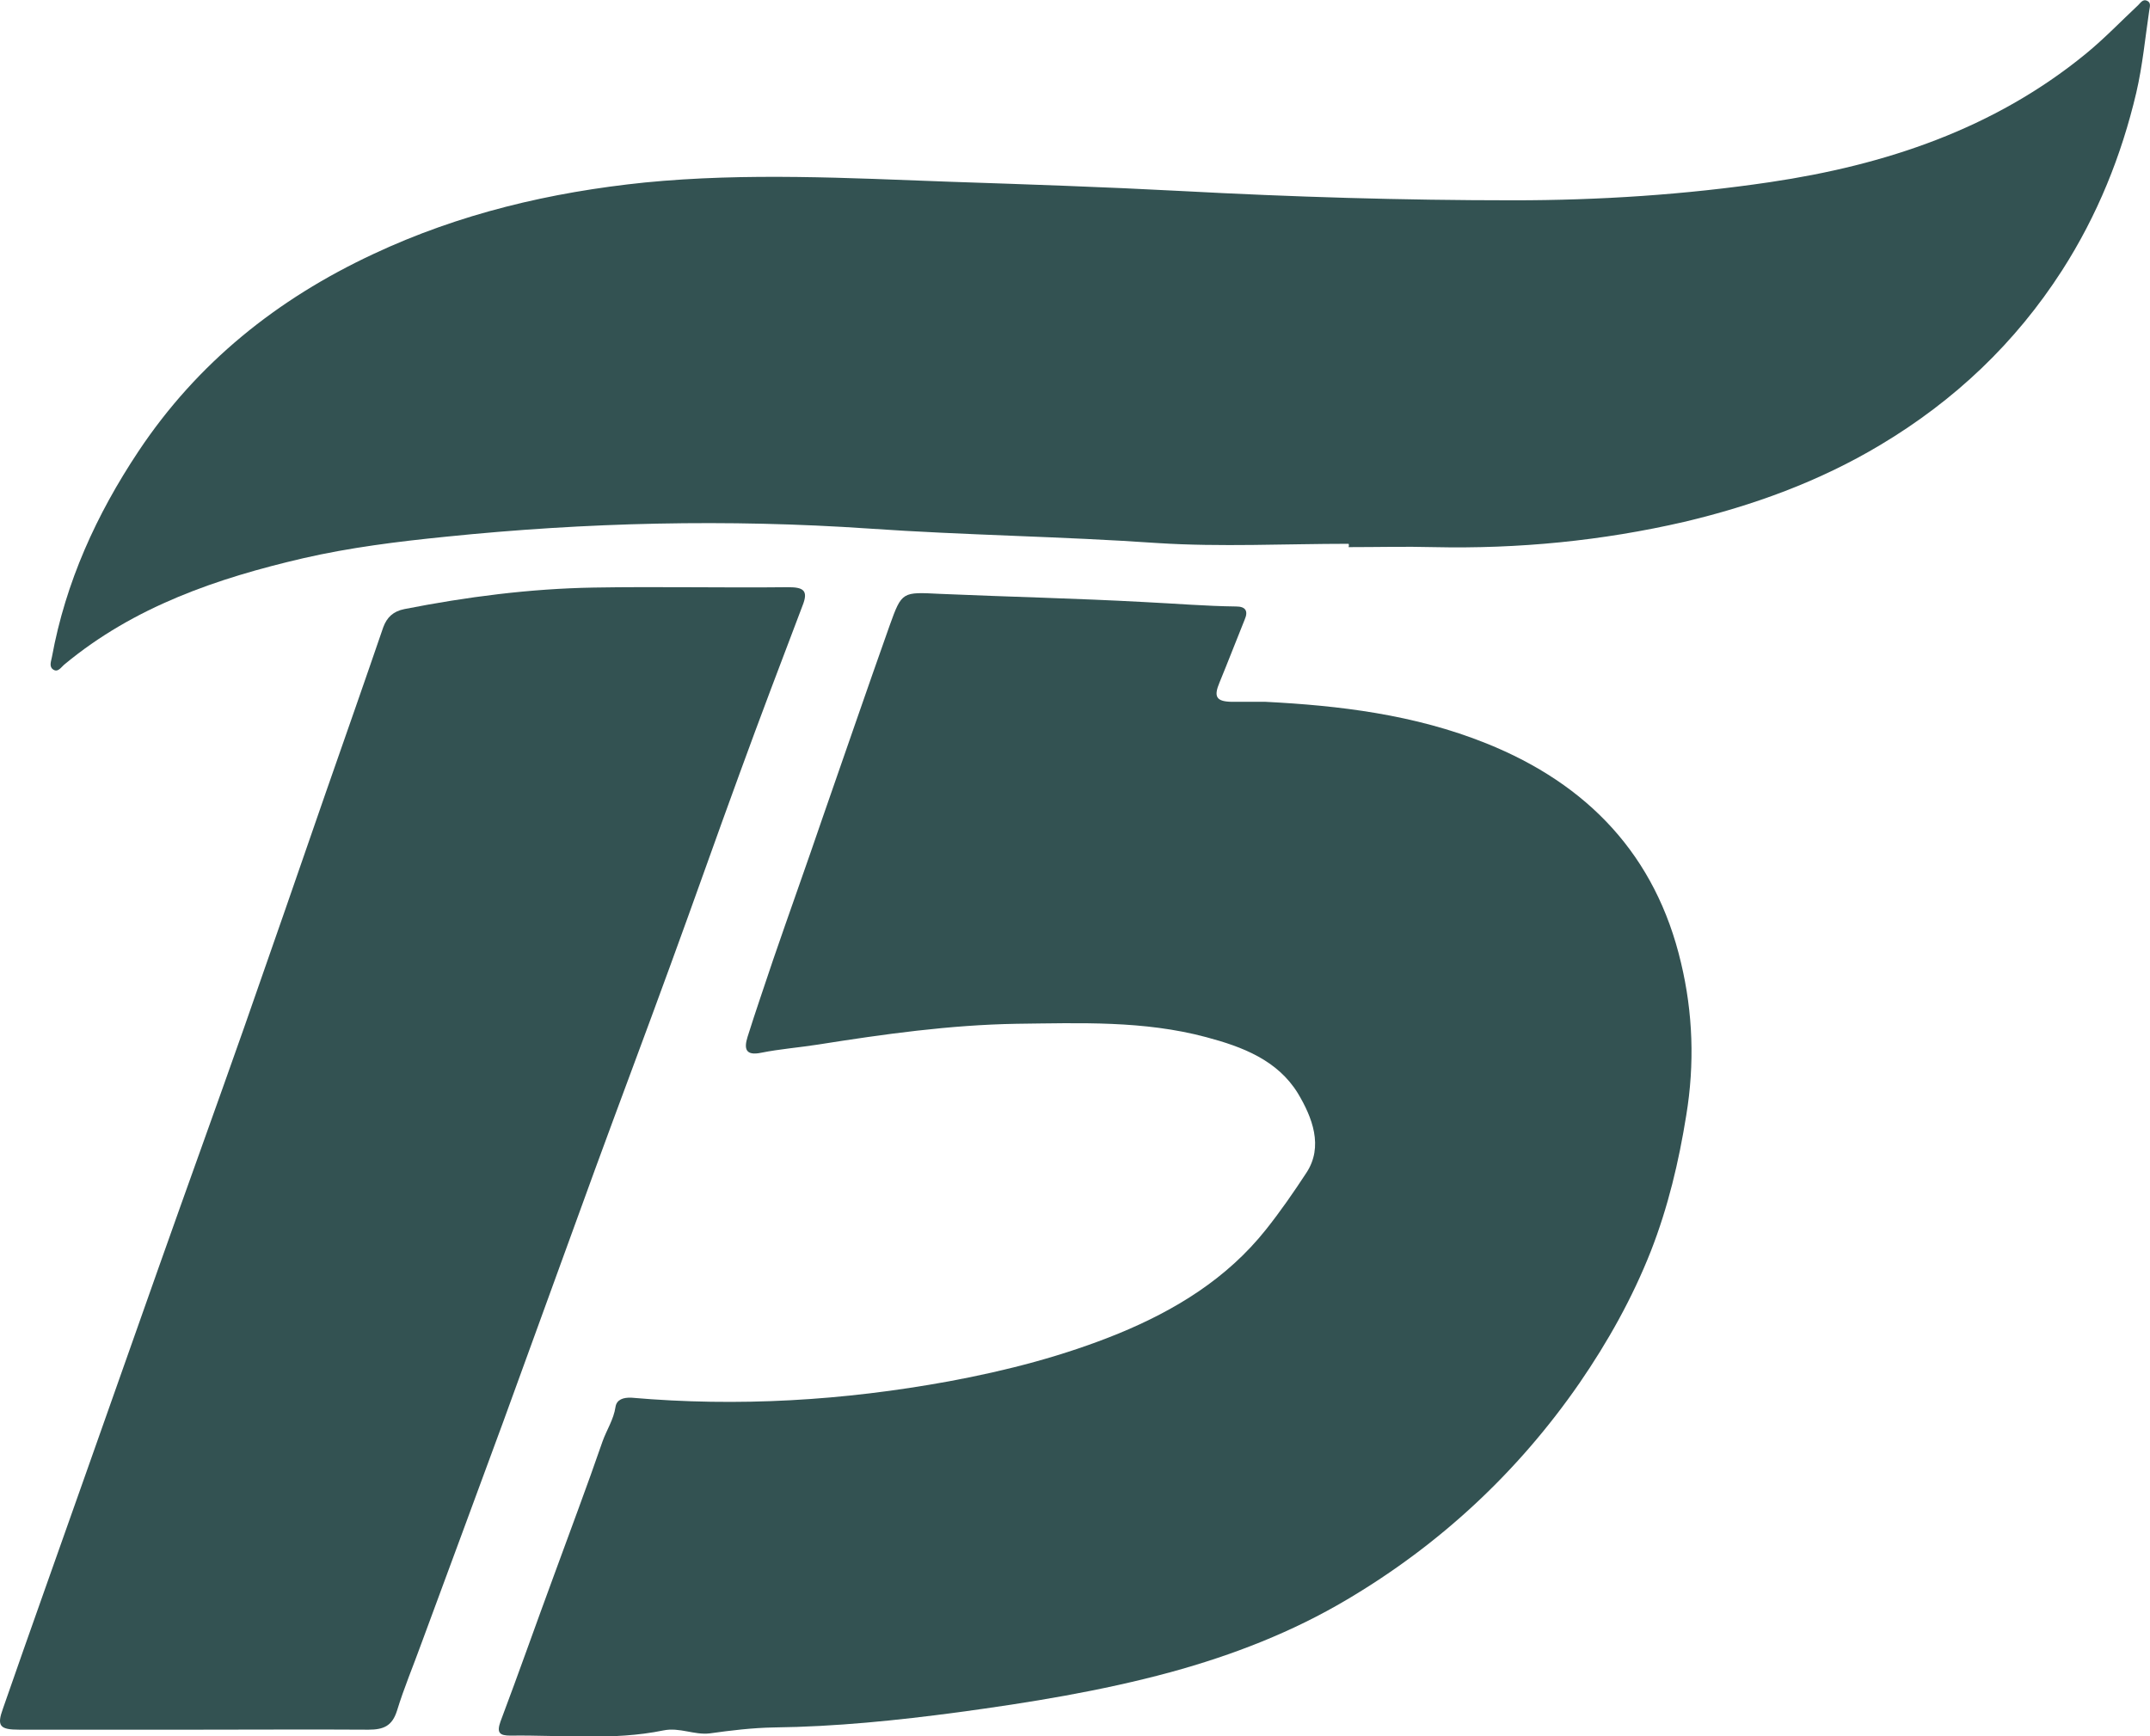
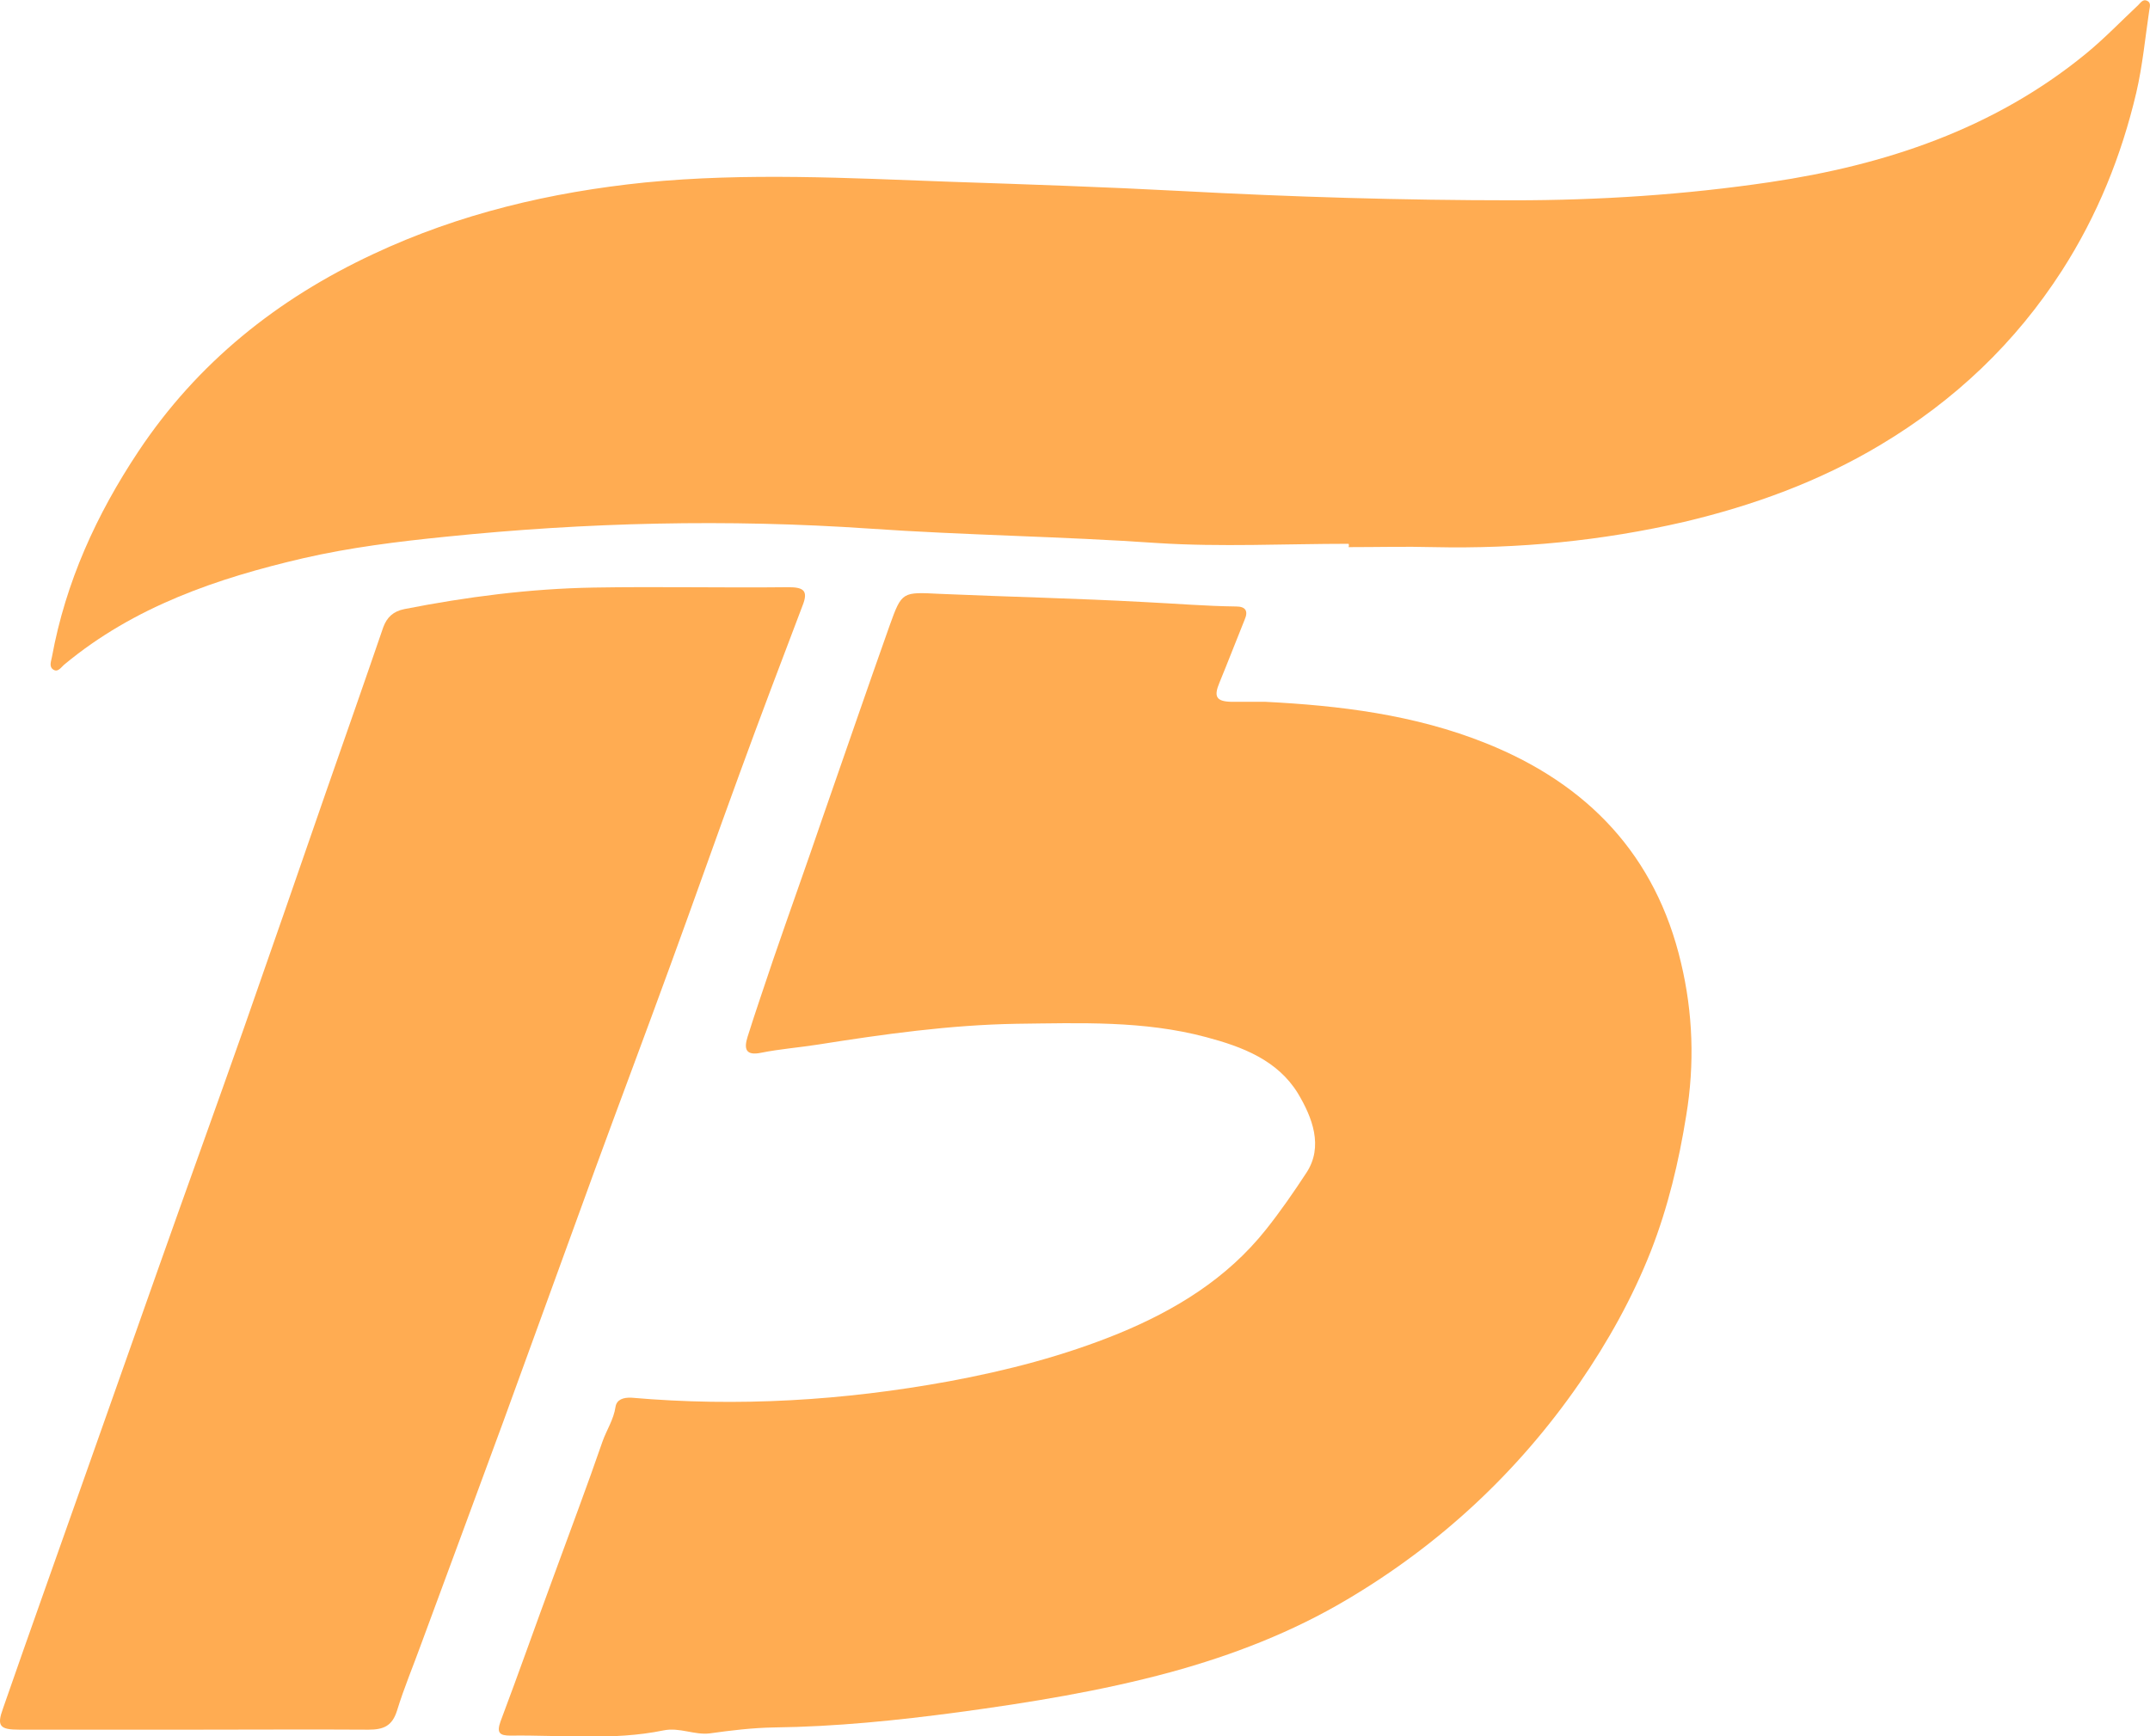
<svg xmlns="http://www.w3.org/2000/svg" version="1.1" id="Слой_1" x="0px" y="0px" viewBox="0 0 579.5 468" style="enable-background:new 0 0 579.5 468;" xml:space="preserve">
  <style type="text/css">
- 	.st0{fill:#335252;}
+ 	.st0{fill:#ffac52;}
</style>
  <g>
    <path class="st0" d="M341.1,189.2c19.7,1,40.1,3.4,59.5,11.2c27.4,11,45.7,30.2,52.5,59.2c3.2,13.4,3.7,27.2,1.4,41.1   c-2,12.5-4.9,24.7-9.5,36.5c-5,12.7-11.6,24.5-19.3,35.7c-16.6,24-37.6,43.5-62.6,58.3c-14.8,8.8-30.8,15-47.6,19.6   c-18.8,5.1-38,8.2-57.2,10.8c-16.5,2.2-33,3.9-49.7,4.1c-5.8,0.1-11.6,0.8-17.3,1.6c-4.2,0.5-8.1-1.7-12.5-0.8   c-13.6,2.8-27.5,1.2-41.2,1.4c-2.9,0-3.8-0.7-2.7-3.8c4.9-13,9.5-26.1,14.3-39.1c4.4-12.1,9-24.2,13.2-36.4c1.1-3.1,3-5.9,3.5-9.3   c0.3-2,2.1-2.6,4.3-2.5c28.7,2.5,57.1,0.8,85.5-4.4c15.7-2.9,31.1-6.9,45.8-12.9c15.3-6.3,29.2-14.8,39.7-28   c3.9-4.9,7.5-10.1,10.9-15.3c4.7-7.1,1.6-15-2.3-21.5c-5.5-8.9-14.9-12.5-24.7-15.1c-16.8-4.5-34-3.8-51.1-3.6   c-18,0.3-35.8,2.8-53.5,5.6c-5.1,0.8-10.3,1.2-15.3,2.2c-4.3,0.9-4.7-1.1-3.7-4.3c2.2-7,4.6-13.9,6.9-20.8   c4.4-12.8,9-25.6,13.4-38.5c6-17.2,11.9-34.4,18-51.6c3.3-9.2,3.4-9,13.6-8.5c18.3,0.8,36.6,1.2,54.9,2.2   c8.3,0.4,16.6,1.1,24.9,1.2c2.5,0,3.3,1.2,2.3,3.5c-2.3,5.7-4.5,11.4-6.8,17c-1.6,3.8-0.9,5.1,3.2,5.2   C334.5,189.2,337.4,189.2,341.1,189.2z" />
    <path class="st0" d="M363.5,146.6c-17.2,0-34.4,0.9-51.5-0.2c-25.9-1.8-51.8-2.1-77.7-3.9c-38.1-2.6-76.2-1.7-114.2,2.2   c-12.9,1.3-25.8,2.9-38.4,5.8c-23.2,5.4-45.5,13-64.3,28.6c-0.9,0.7-1.8,2.4-3.2,1.3c-1-0.8-0.4-2.2-0.2-3.3   c3.7-20.2,12-38.4,23.3-55.4c15.9-23.9,37.4-41.1,63.3-53.2c23.2-10.9,47.8-16.7,73.2-19.3c27.4-2.7,54.9-1.2,82.3-0.2   c20.8,0.7,41.6,1.4,62.4,2.5c29.8,1.6,59.5,2.5,89.4,2.5c23.2,0,46.3-1.5,69.2-4.9c31-4.6,60.3-14.3,85.1-34.6   c5-4.1,9.4-8.7,14.1-13.1c0.7-0.7,1.3-1.7,2.4-1.2c1.2,0.5,0.7,1.8,0.6,2.6c-1.1,7.4-1.8,14.9-3.5,22.2c-4,17-10.5,33.1-20,47.9   c-12.6,19.6-29,35.1-48.9,47c-16.5,9.9-34.4,16.4-53,20.8c-22.1,5.1-44.6,7.3-67.4,6.8c-7.7-0.2-15.3,0-23,0   C363.6,147.1,363.6,146.9,363.5,146.6z" />
    <path class="st0" d="M52.7,466.3c-15.8,0-31.7,0-47.5,0c-5.3,0-6.1-1-4.4-5.7c7.4-21.3,15-42.5,22.5-63.8   c6.5-18.4,13-36.8,19.5-55.2c7.6-21.5,15.4-43,23-64.6c7.4-21.1,14.7-42.2,22-63.3c5.2-14.9,10.4-29.7,15.5-44.6   c1-2.7,2.7-4.3,5.7-4.9c16.8-3.3,33.8-5.5,51-5.8c17.5-0.3,35,0.1,52.5-0.1c4.2,0,5.4,1,3.8,5c-5.7,15-11.4,30-16.9,45.1   c-6.3,17.2-12.4,34.6-18.7,51.8c-6.7,18.4-13.6,36.7-20.3,55c-8.3,22.7-16.5,45.5-24.8,68.2c-7.3,19.9-14.7,39.8-22,59.6   c-2.2,6.1-4.7,12-6.6,18.2c-1.3,4.1-3.6,5.1-7.7,5.1C83.7,466.2,68.2,466.3,52.7,466.3z" />
  </g>
</svg>
